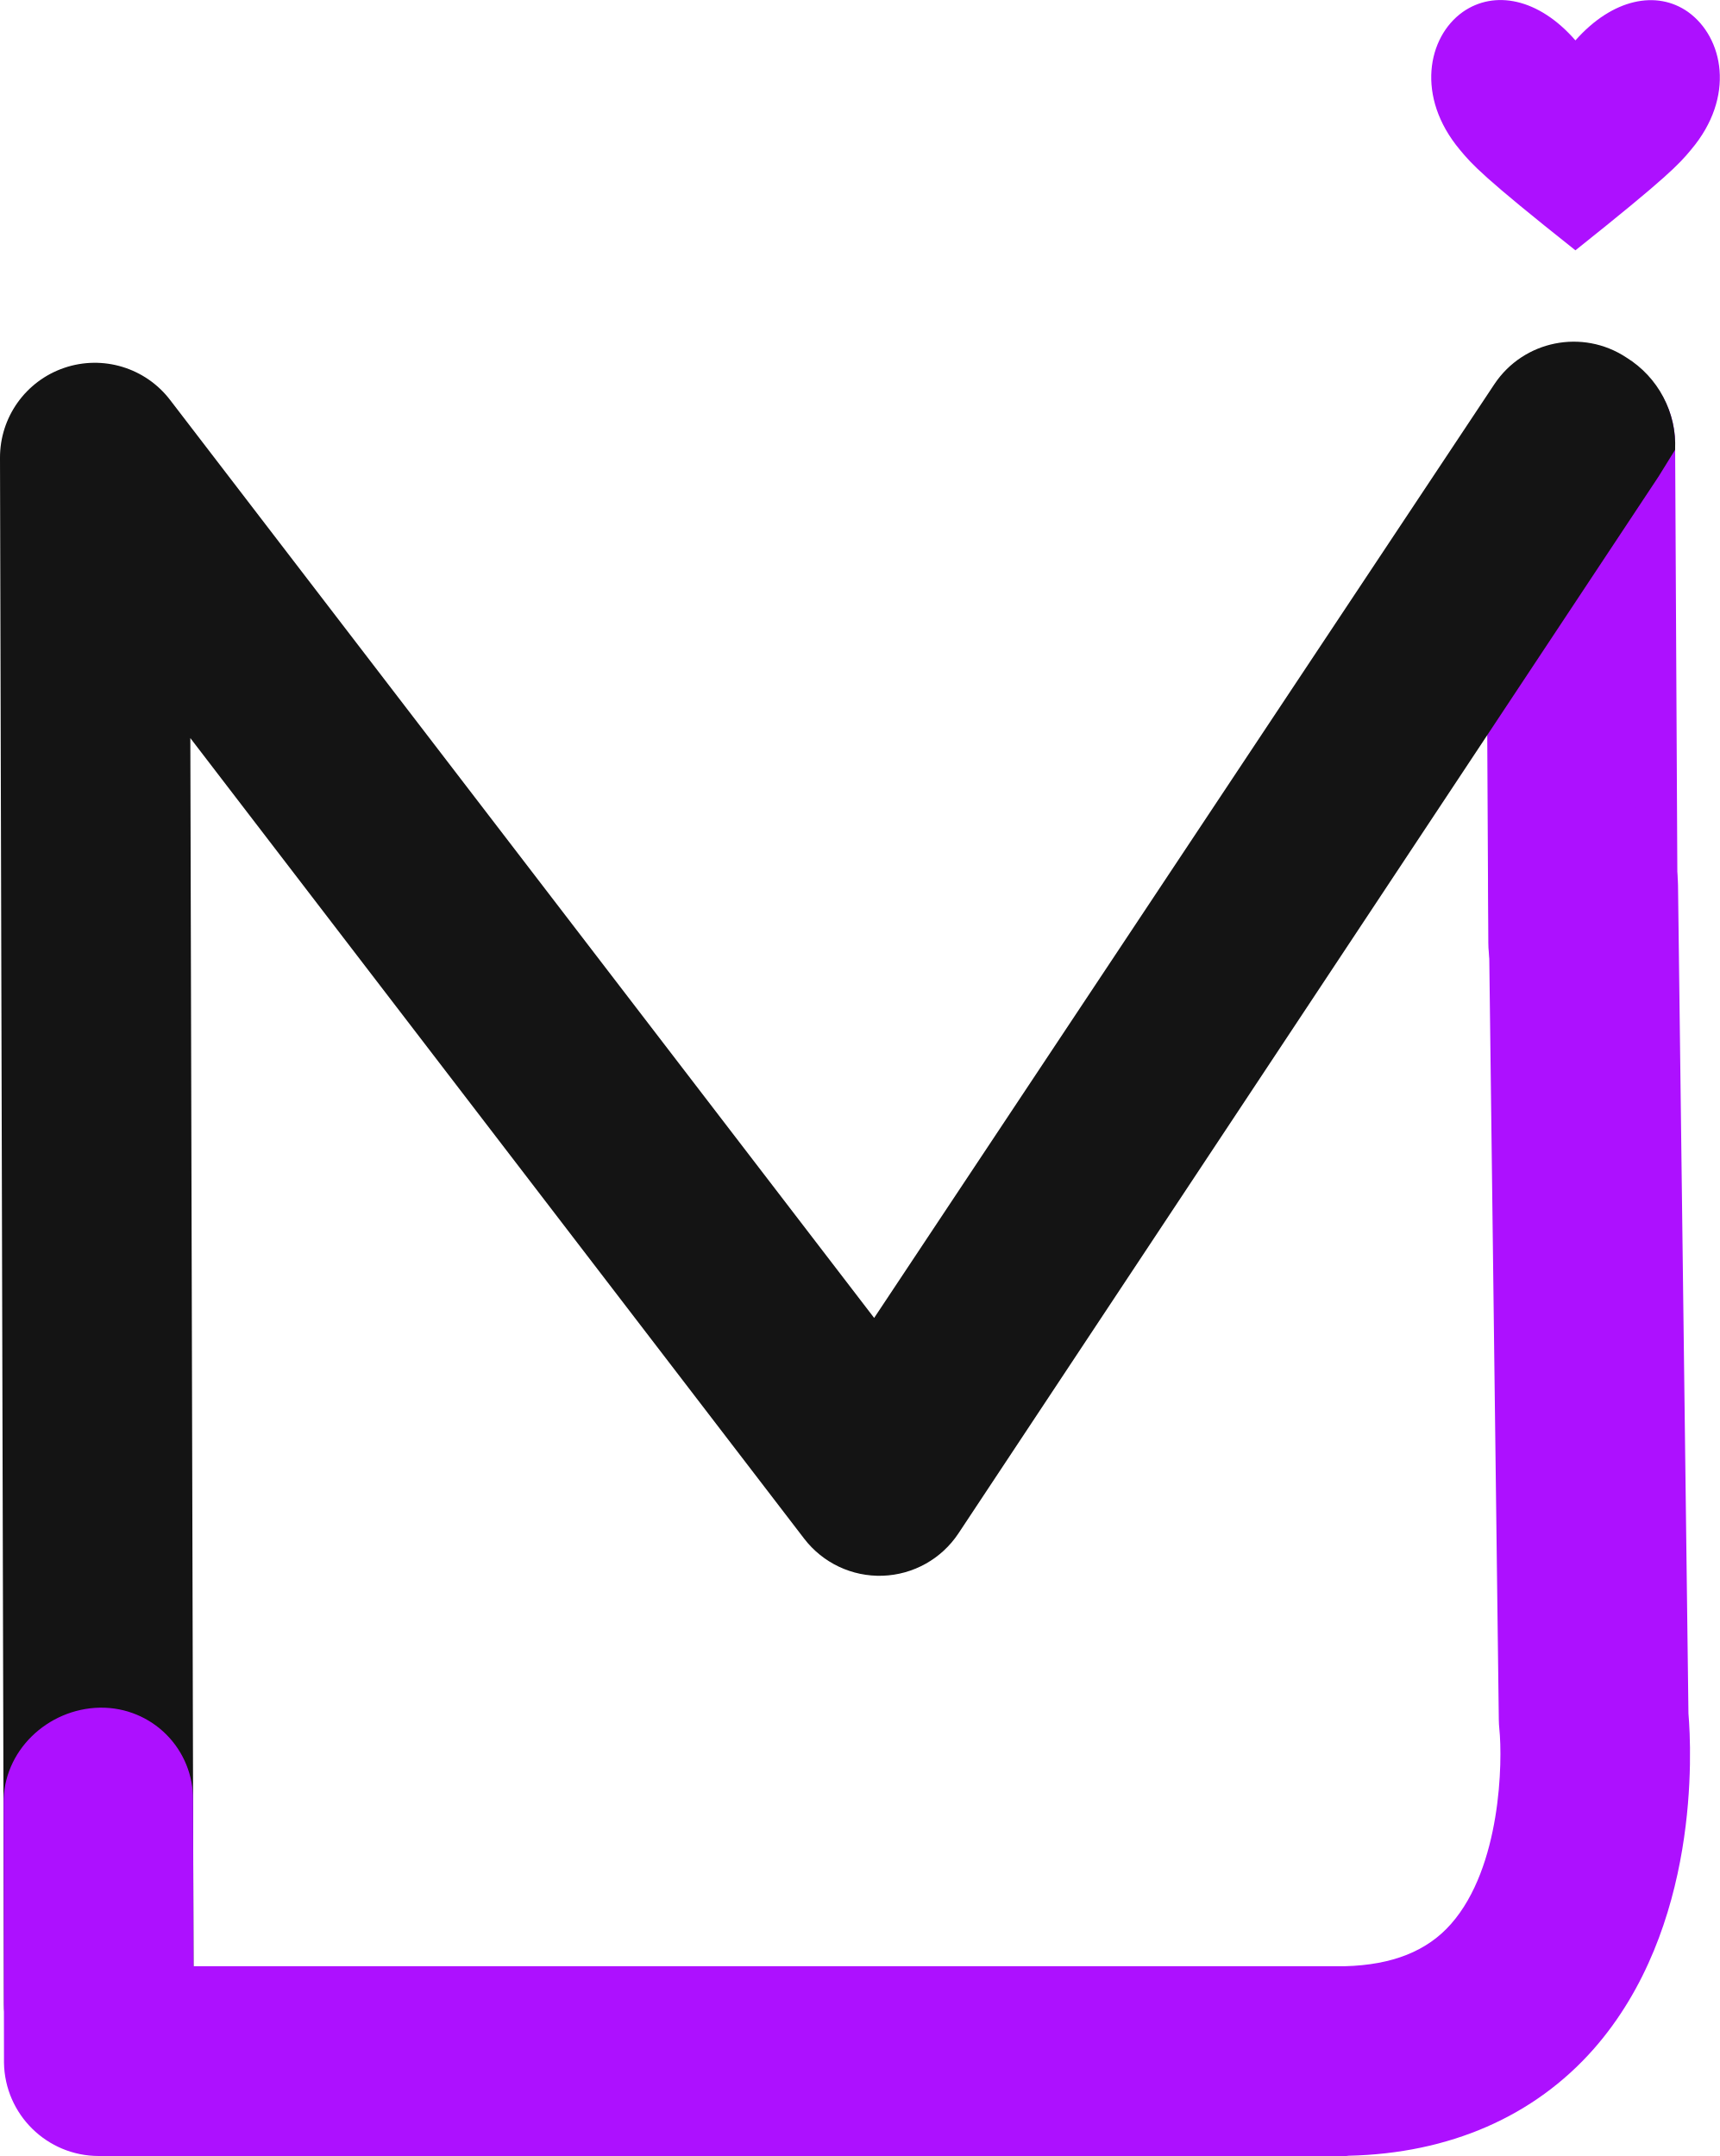
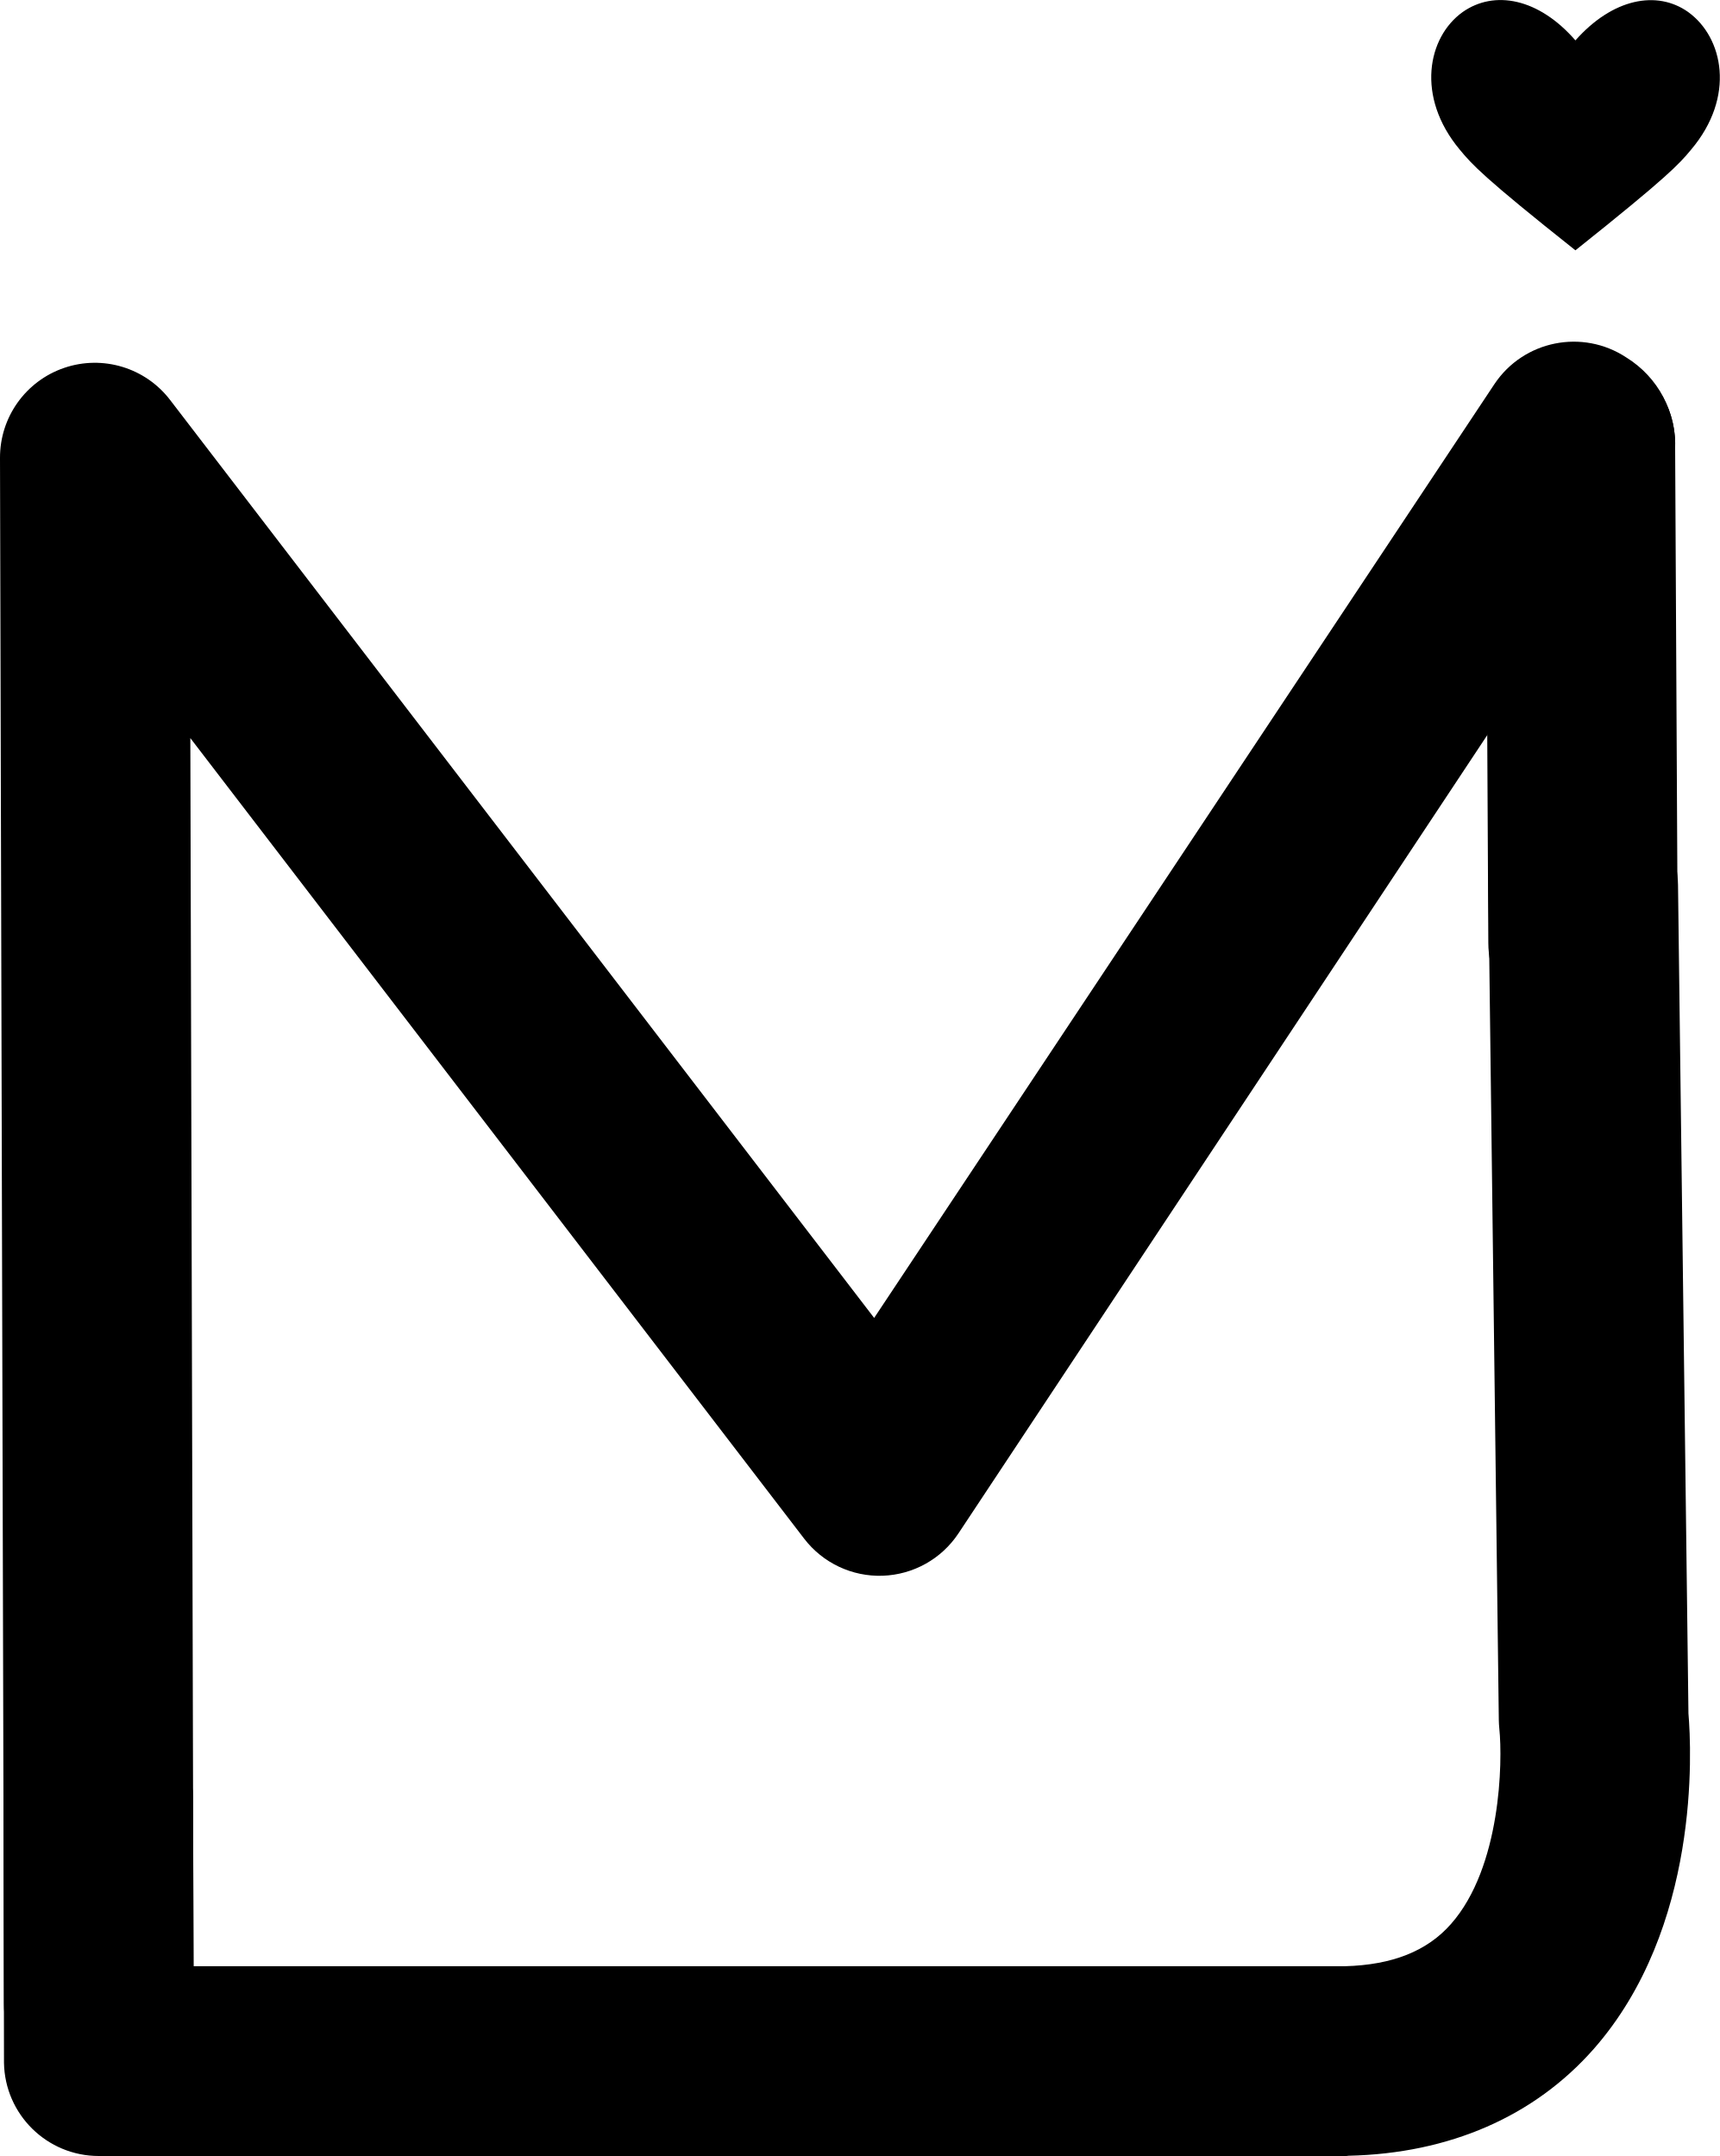
<svg xmlns="http://www.w3.org/2000/svg" viewBox="0 0 272.08 341.15">
  <defs>
-     <style>.cls-1{fill:#ad10ff;}.cls-2{fill:#141414;}</style>
+     <style>.cls-1{fill:#000;}.cls-2{fill:#000;}</style>
  </defs>
  <g id="Layer_2" data-name="Layer 2">
    <g id="Layer_2-2" data-name="Layer 2">
      <path class="cls-1" d="M267.52,23.69C265.61,26,263.79,28,249.23,39.61,234.6,28,232.85,26,230.94,23.69c-7-8.38-5.1-17.83.46-21.79,5-3.51,12-2.21,17.83,4.49,5.87-6.63,12.88-8,17.83-4.49,5.56,4,7.55,13.41.46,21.79Z" />
      <path class="cls-1" d="M250.45,164.15a15,15,0,0,1-15-14.92l-.41-79a14.94,14.94,0,0,1,14.92-15H250A15,15,0,0,1,265,70l.41,79.06a15,15,0,0,1-14.92,15.06Z" />
      <path class="cls-2" d="M265,71.17l-2.61,4.22L151.62,242.64a15,15,0,0,1-24.4.83L30.11,116.79l.52,200.32a15,15,0,0,1-15,15h0a15,15,0,0,1-15-15L0,72.46A15,15,0,0,1,26.92,63.3L138.29,208.54,236.42,60.77a15.09,15.09,0,0,1,20.87-4.2A16.29,16.29,0,0,1,265,71.17Z" />
      <path class="cls-1" d="M213,341.15H15.63a15,15,0,0,1-15-14.77l-.06-41c-.13-8.28,6.92-15,15.2-15.17H16a14.47,14.47,0,0,1,14.54,14.6l.07,26.31H212.78c7.48-.2,13-2.39,16.78-6.7,7.92-9,8.17-25.73,7.63-30.89q-.07-.68-.08-1.36l-1.65-131.73a15,15,0,0,1,14.81-15.31h.19a15.11,15.11,0,0,1,15,14.94l1.65,131.07c.49,5.8,1.88,33.9-15,53.09-9.41,10.67-22.81,16.52-38.76,16.88Z" />
    </g>
  </g>
</svg>
